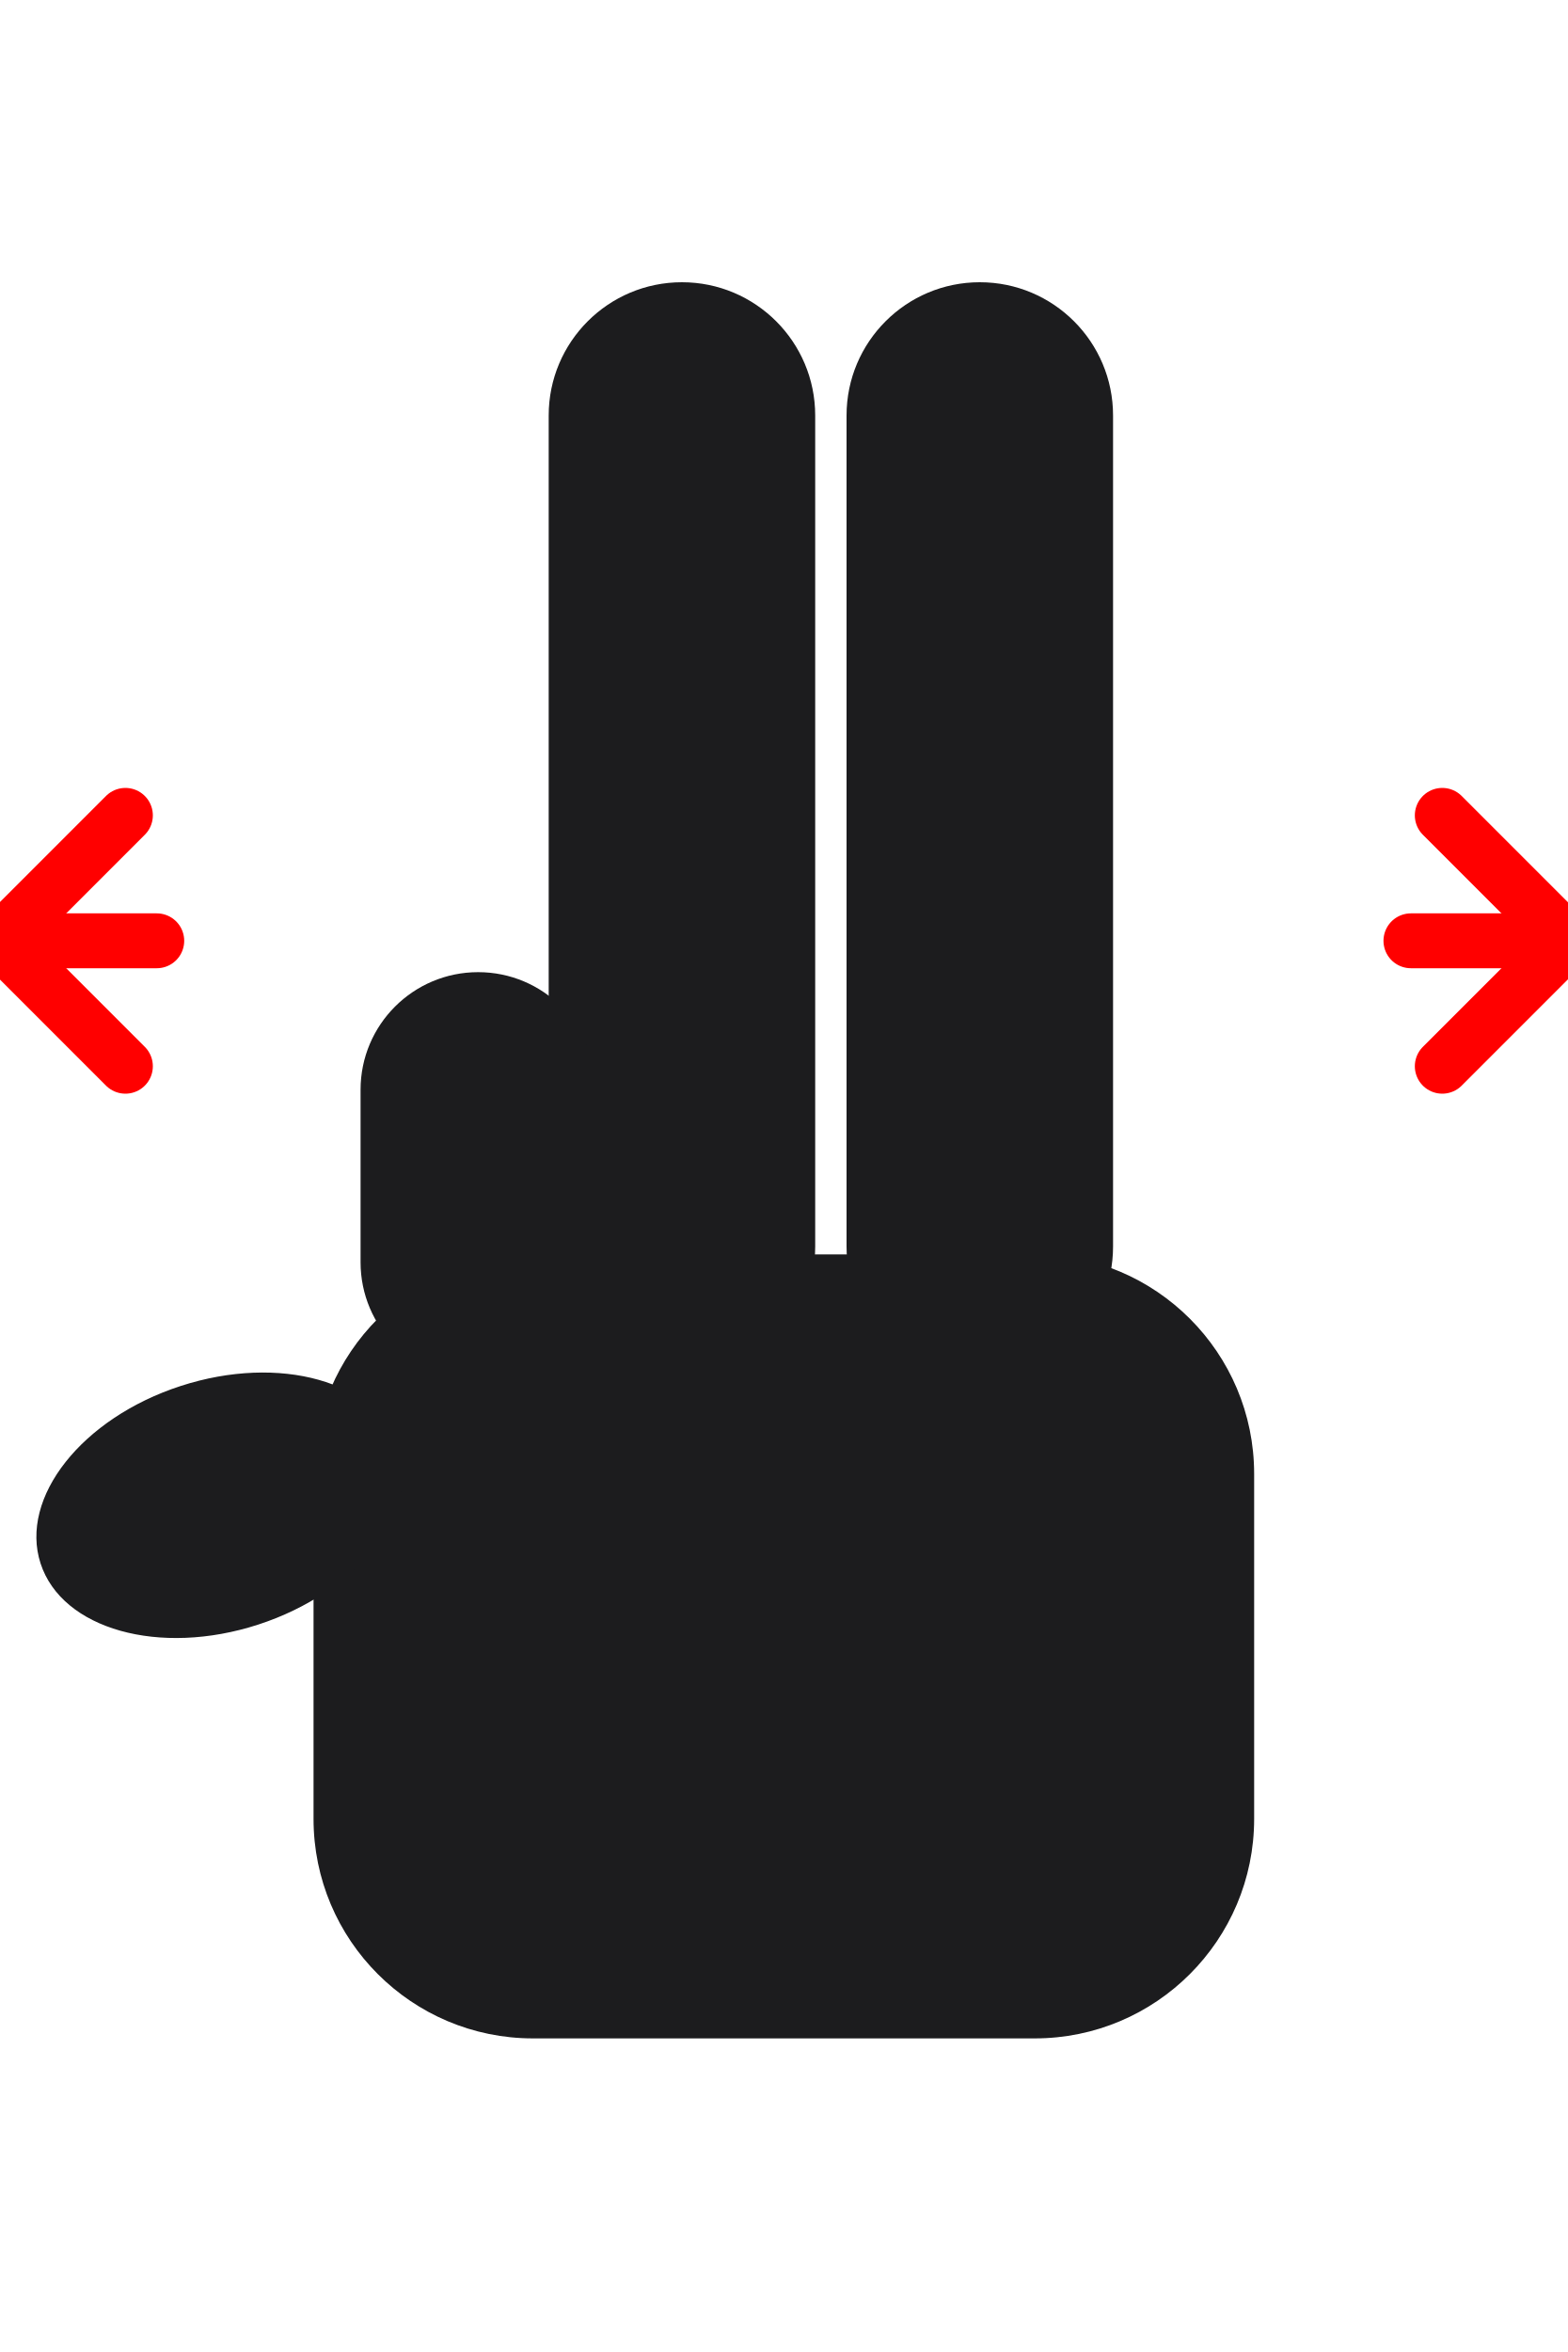
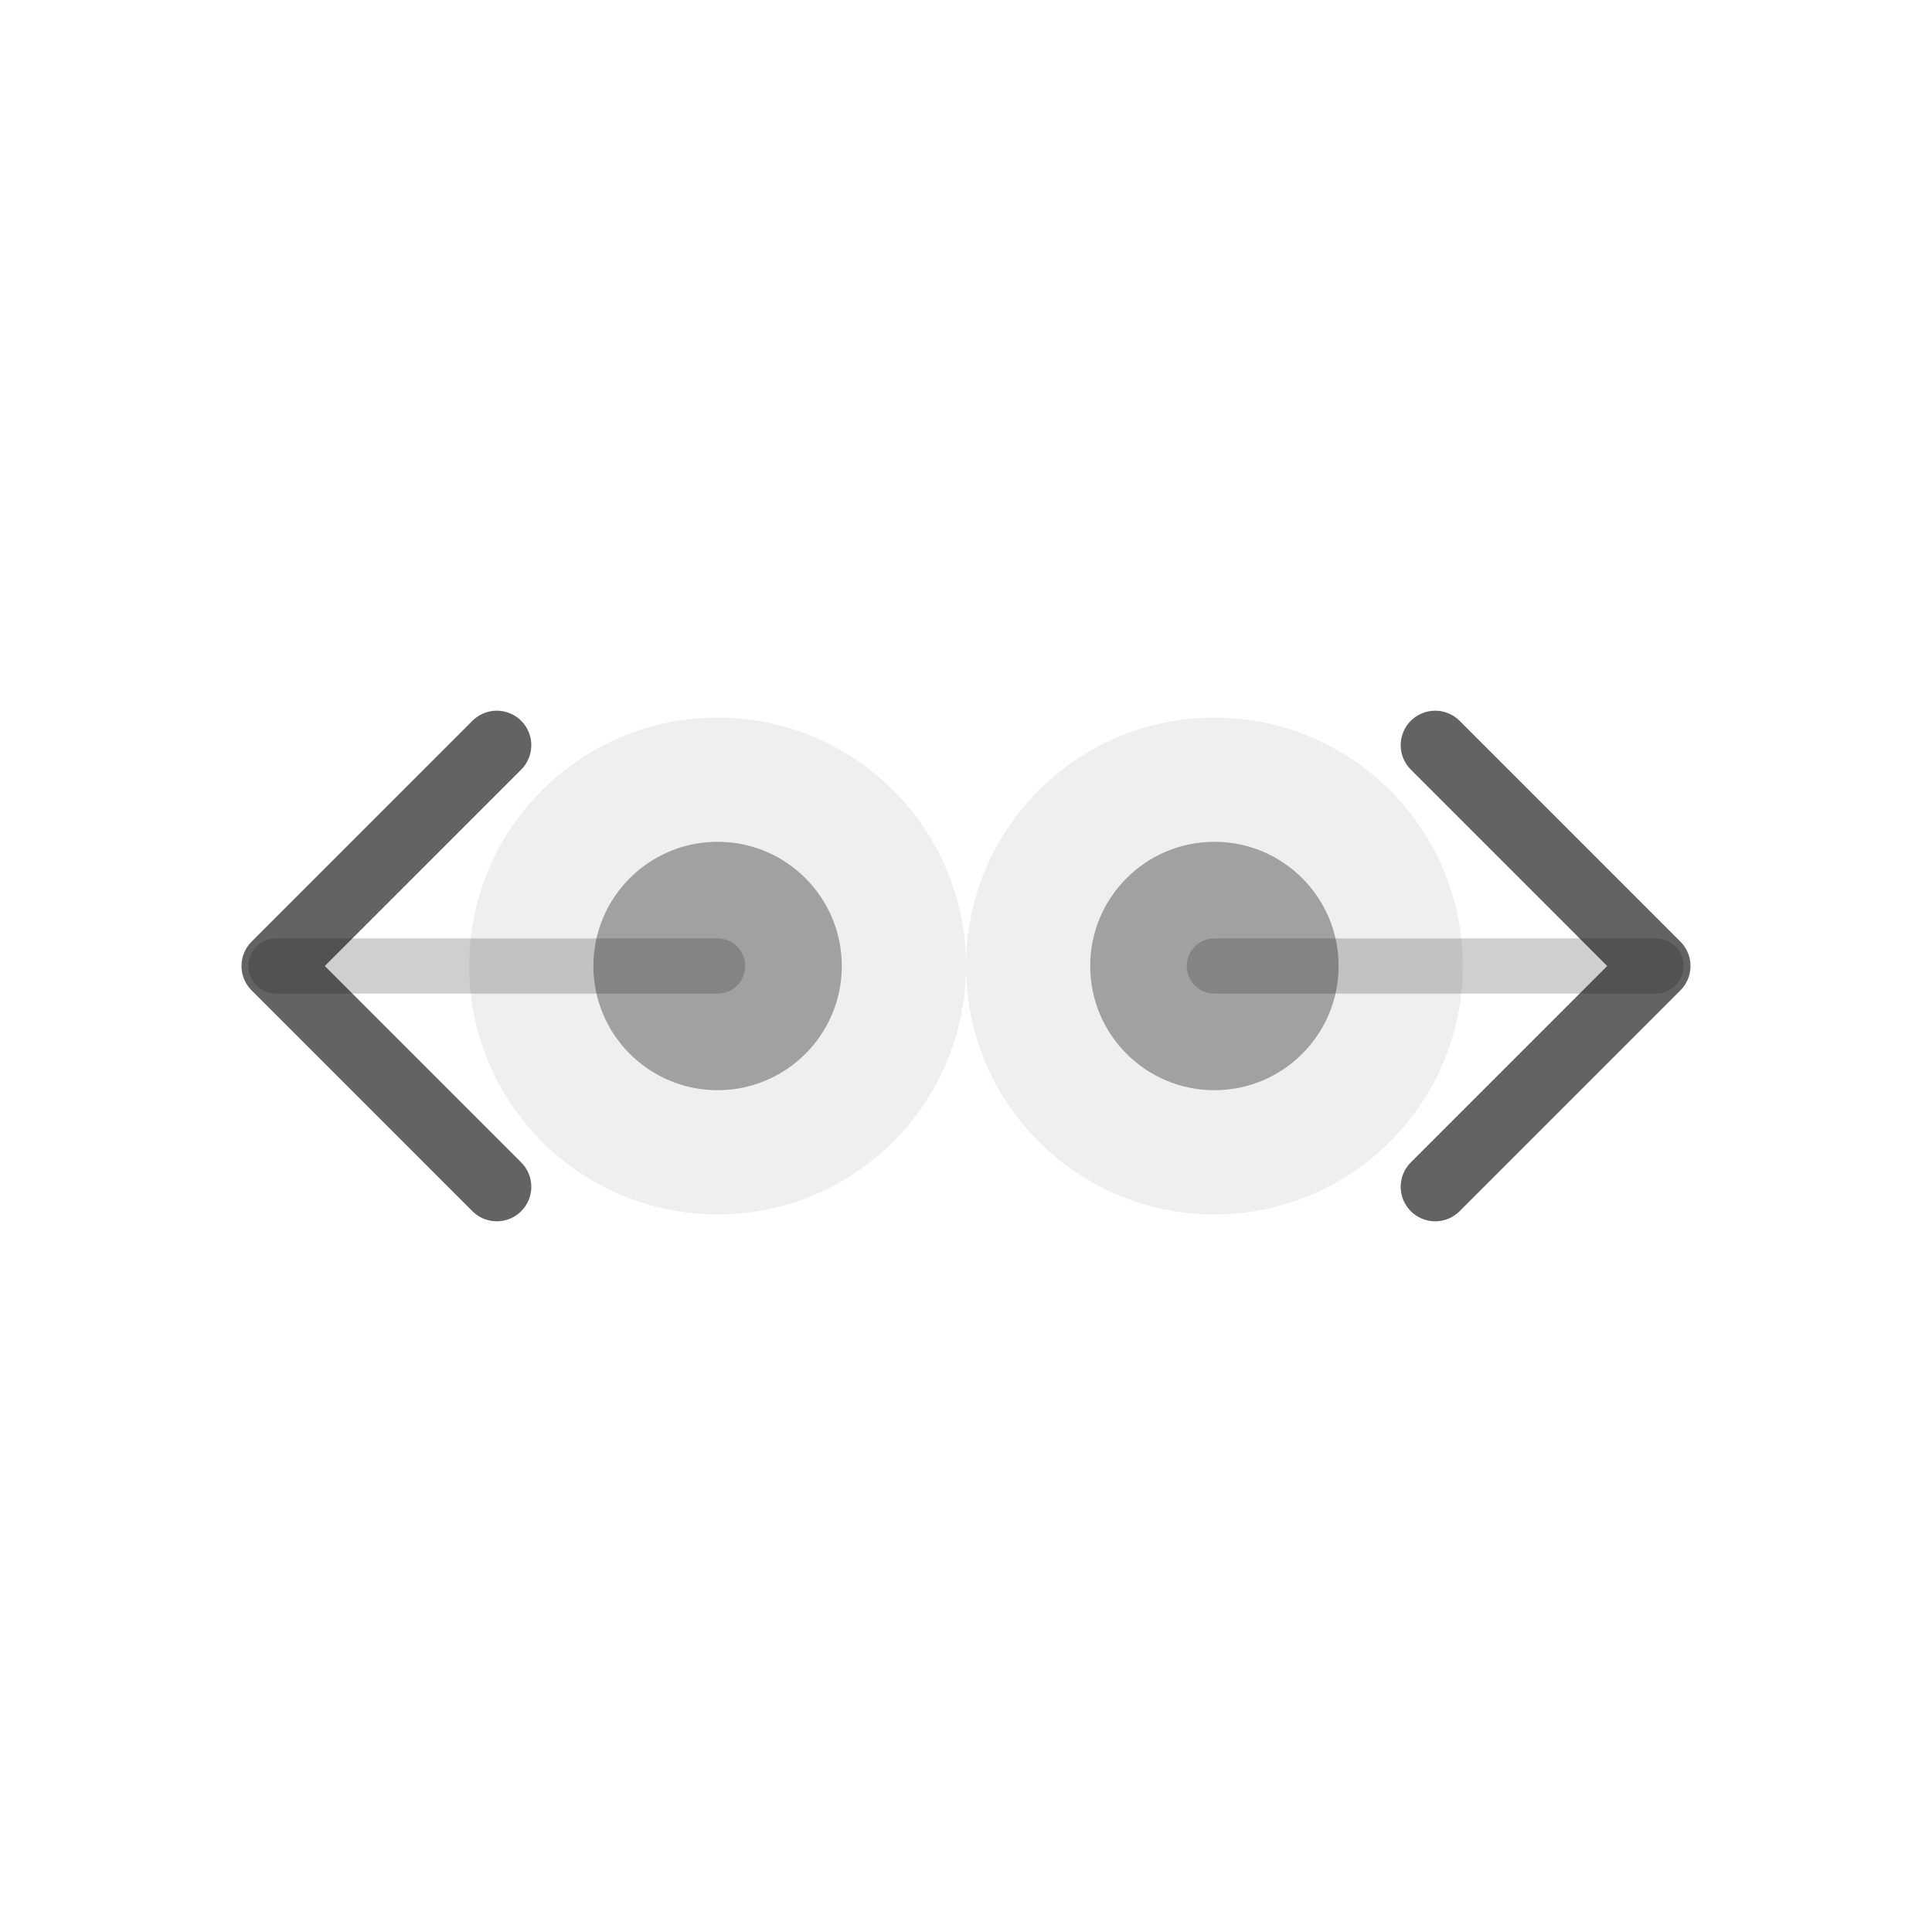
- <svg xmlns="http://www.w3.org/2000/svg" viewBox="0 0 100 150">
-   <line x1="10" y1="60" x2="2" y2="60" stroke="#FF0000" stroke-width="3.5" stroke-linecap="round" />
-   <polyline points="8,52 0,60 8,68" fill="none" stroke="#FF0000" stroke-width="3.5" stroke-linecap="round" stroke-linejoin="round" />
-   <line x1="90" y1="60" x2="98" y2="60" stroke="#FF0000" stroke-width="3.5" stroke-linecap="round" />
-   <polyline points="92,52 100,60 92,68" fill="none" stroke="#FF0000" stroke-width="3.5" stroke-linecap="round" stroke-linejoin="round" />
-   <rect x="35" y="18" width="17" height="70" rx="8.5" fill="#1C1C1E" />
-   <rect x="54" y="18" width="17" height="70" rx="8.5" fill="#1C1C1E" />
-   <rect x="23" y="62" width="15" height="26" rx="7.5" fill="#1C1C1E" />
-   <rect x="20" y="80" width="60" height="50" rx="14" fill="#1C1C1E" />
-   <ellipse cx="14" cy="96" rx="12" ry="8" fill="#1C1C1E" transform="rotate(-18 14 96)" />
+ <svg xmlns="http://www.w3.org/2000/svg" viewBox="0 0 70 70" fill="none">
+   <circle cx="26" cy="35" r="9" fill="#0f0f0f" opacity="0.07" />
+   <circle cx="44" cy="35" r="9" fill="#0f0f0f" opacity="0.07" />
+   <circle cx="26" cy="35" r="4.5" fill="#0f0f0f" opacity="0.35" />
+   <circle cx="44" cy="35" r="4.5" fill="#0f0f0f" opacity="0.35" />
+   <path d="M26 35 L10 35 M44 35 L60 35" stroke="#0f0f0f" stroke-width="2" stroke-linecap="round" opacity="0.2" />
+   <path d="M18 27 L10 35 L18 43" stroke="#0f0f0f" stroke-width="2.5" stroke-linecap="round" stroke-linejoin="round" opacity="0.65" />
+   <path d="M52 27 L60 35 L52 43" stroke="#0f0f0f" stroke-width="2.5" stroke-linecap="round" stroke-linejoin="round" opacity="0.65" />
</svg>
